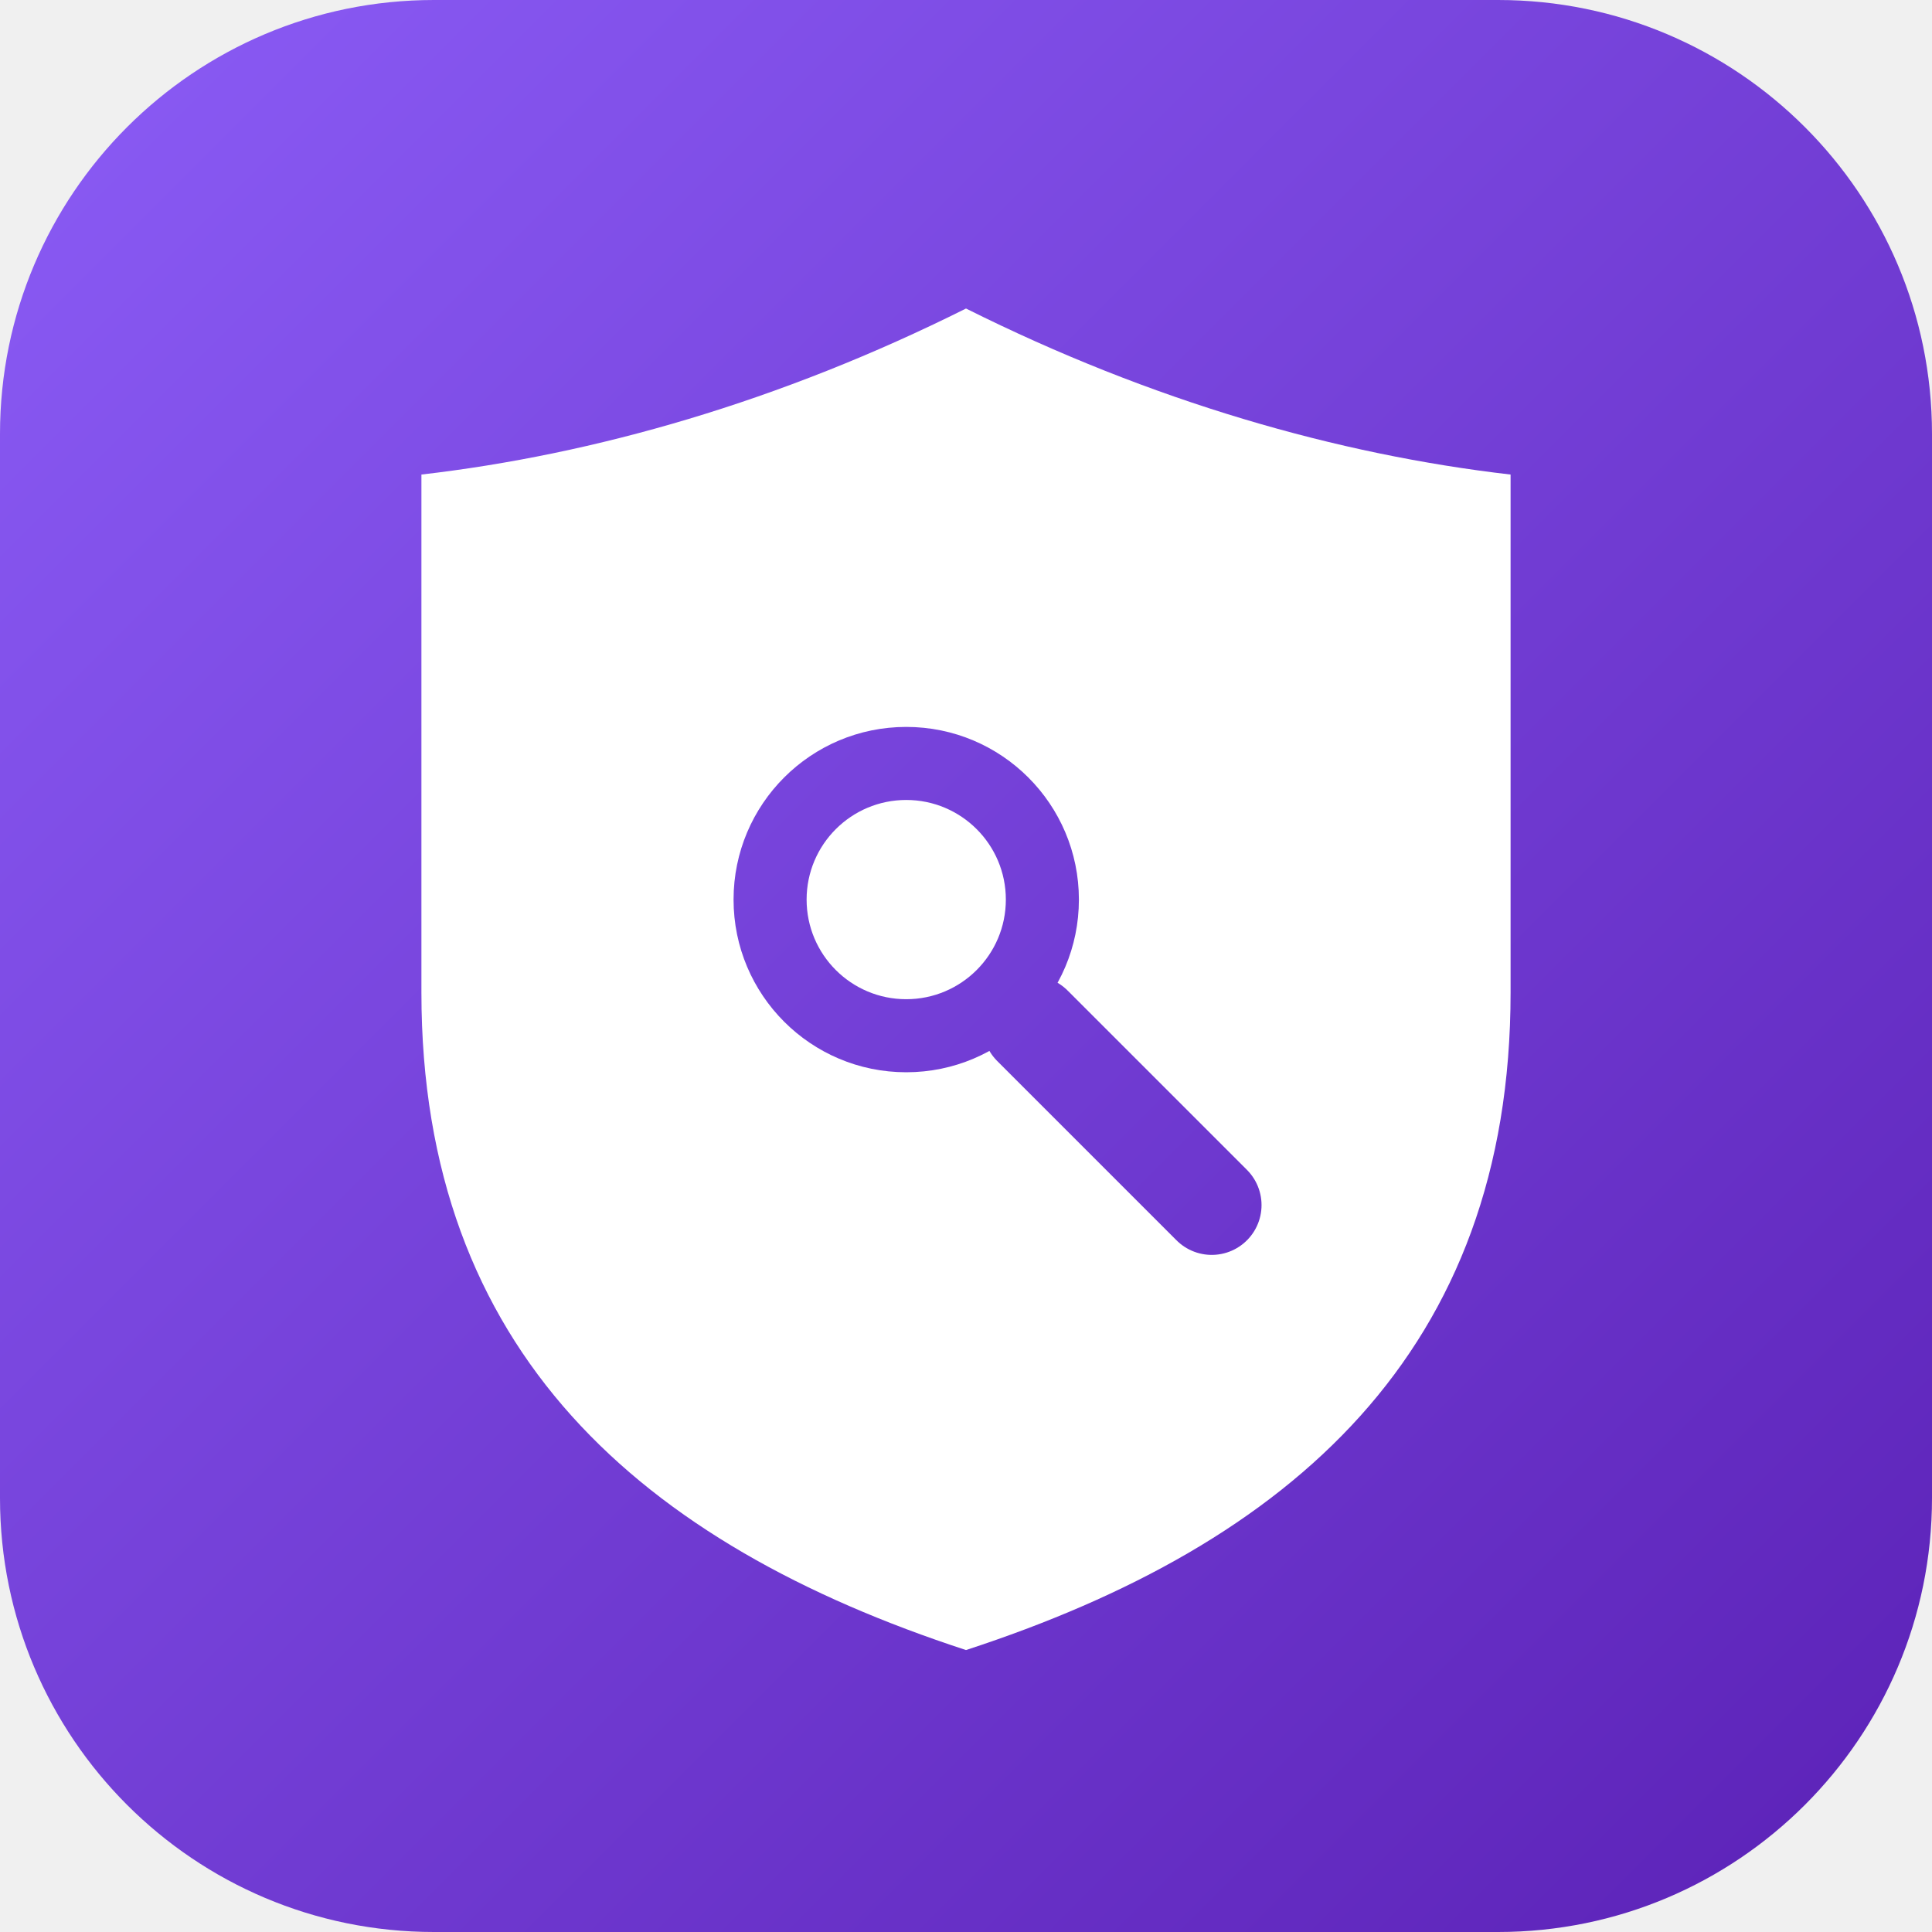
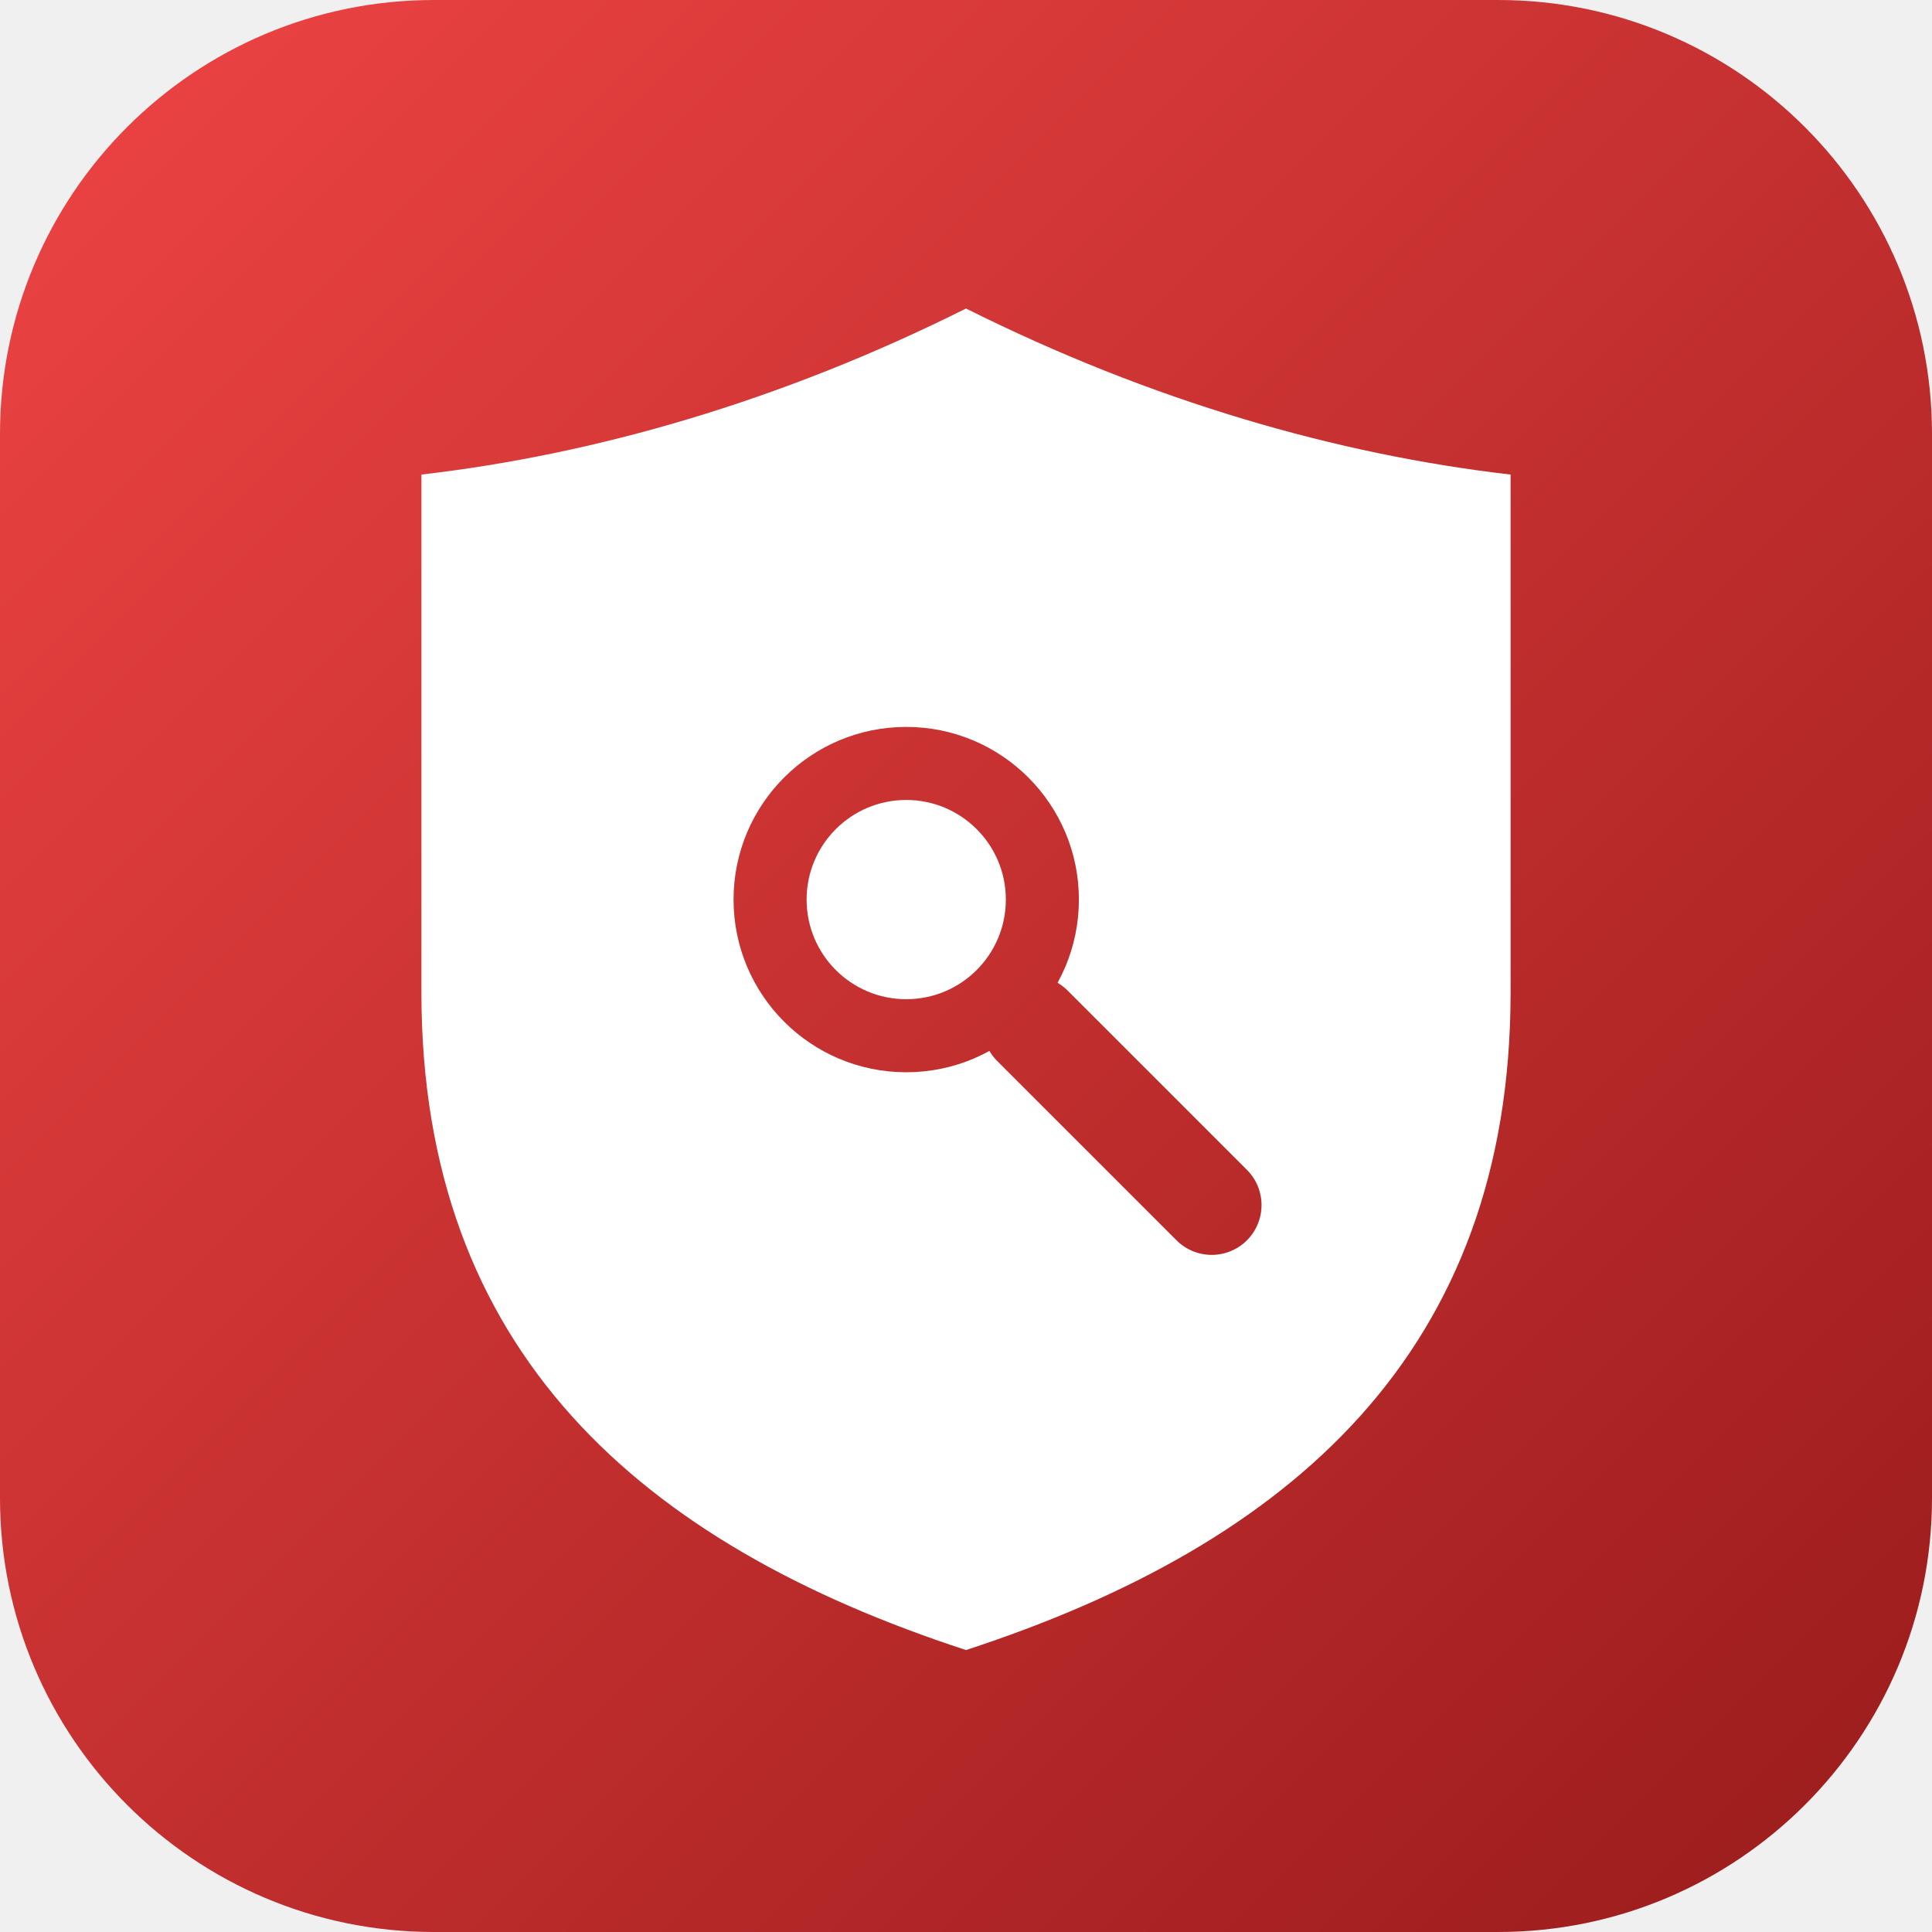
<svg xmlns="http://www.w3.org/2000/svg" viewBox="0 0 512 512" width="512" height="512" role="img" aria-label="SentrySearch icon">
  <defs>
    <linearGradient id="ssbg" gradientUnits="userSpaceOnUse" x1="0" y1="0" x2="512" y2="512">
-       <stop offset="0" stop-color="#8b5cf6" />
-       <stop offset="1" stop-color="#5b21b6" />
+       <stop offset="0" stop-color="#ef4444" />
+       <stop offset="1" stop-color="#991b1b" />
    </linearGradient>
    <mask id="sstshield">
      <path fill="#ffffff" d="M256 58 C312 86 368 102 420 108 V264 C420 372 354 430 256 462 C158 430 92 372 92 264 V108 C144 102 200 86 256 58 Z" />
      <circle cx="238" cy="236" r="52" fill="#000000" />
      <circle cx="238" cy="236" r="30" fill="#ffffff" />
      <path d="M276 274 L330 328" fill="none" stroke="#000000" stroke-width="30" stroke-linecap="round" />
    </mask>
  </defs>
  <rect width="512" height="512" rx="115" fill="url(#ssbg)" />
  <g transform="translate(256 256) scale(0.88) translate(-256 -256)">
    <rect width="512" height="512" fill="#ffffff" mask="url(#sstshield)" />
  </g>
</svg>
